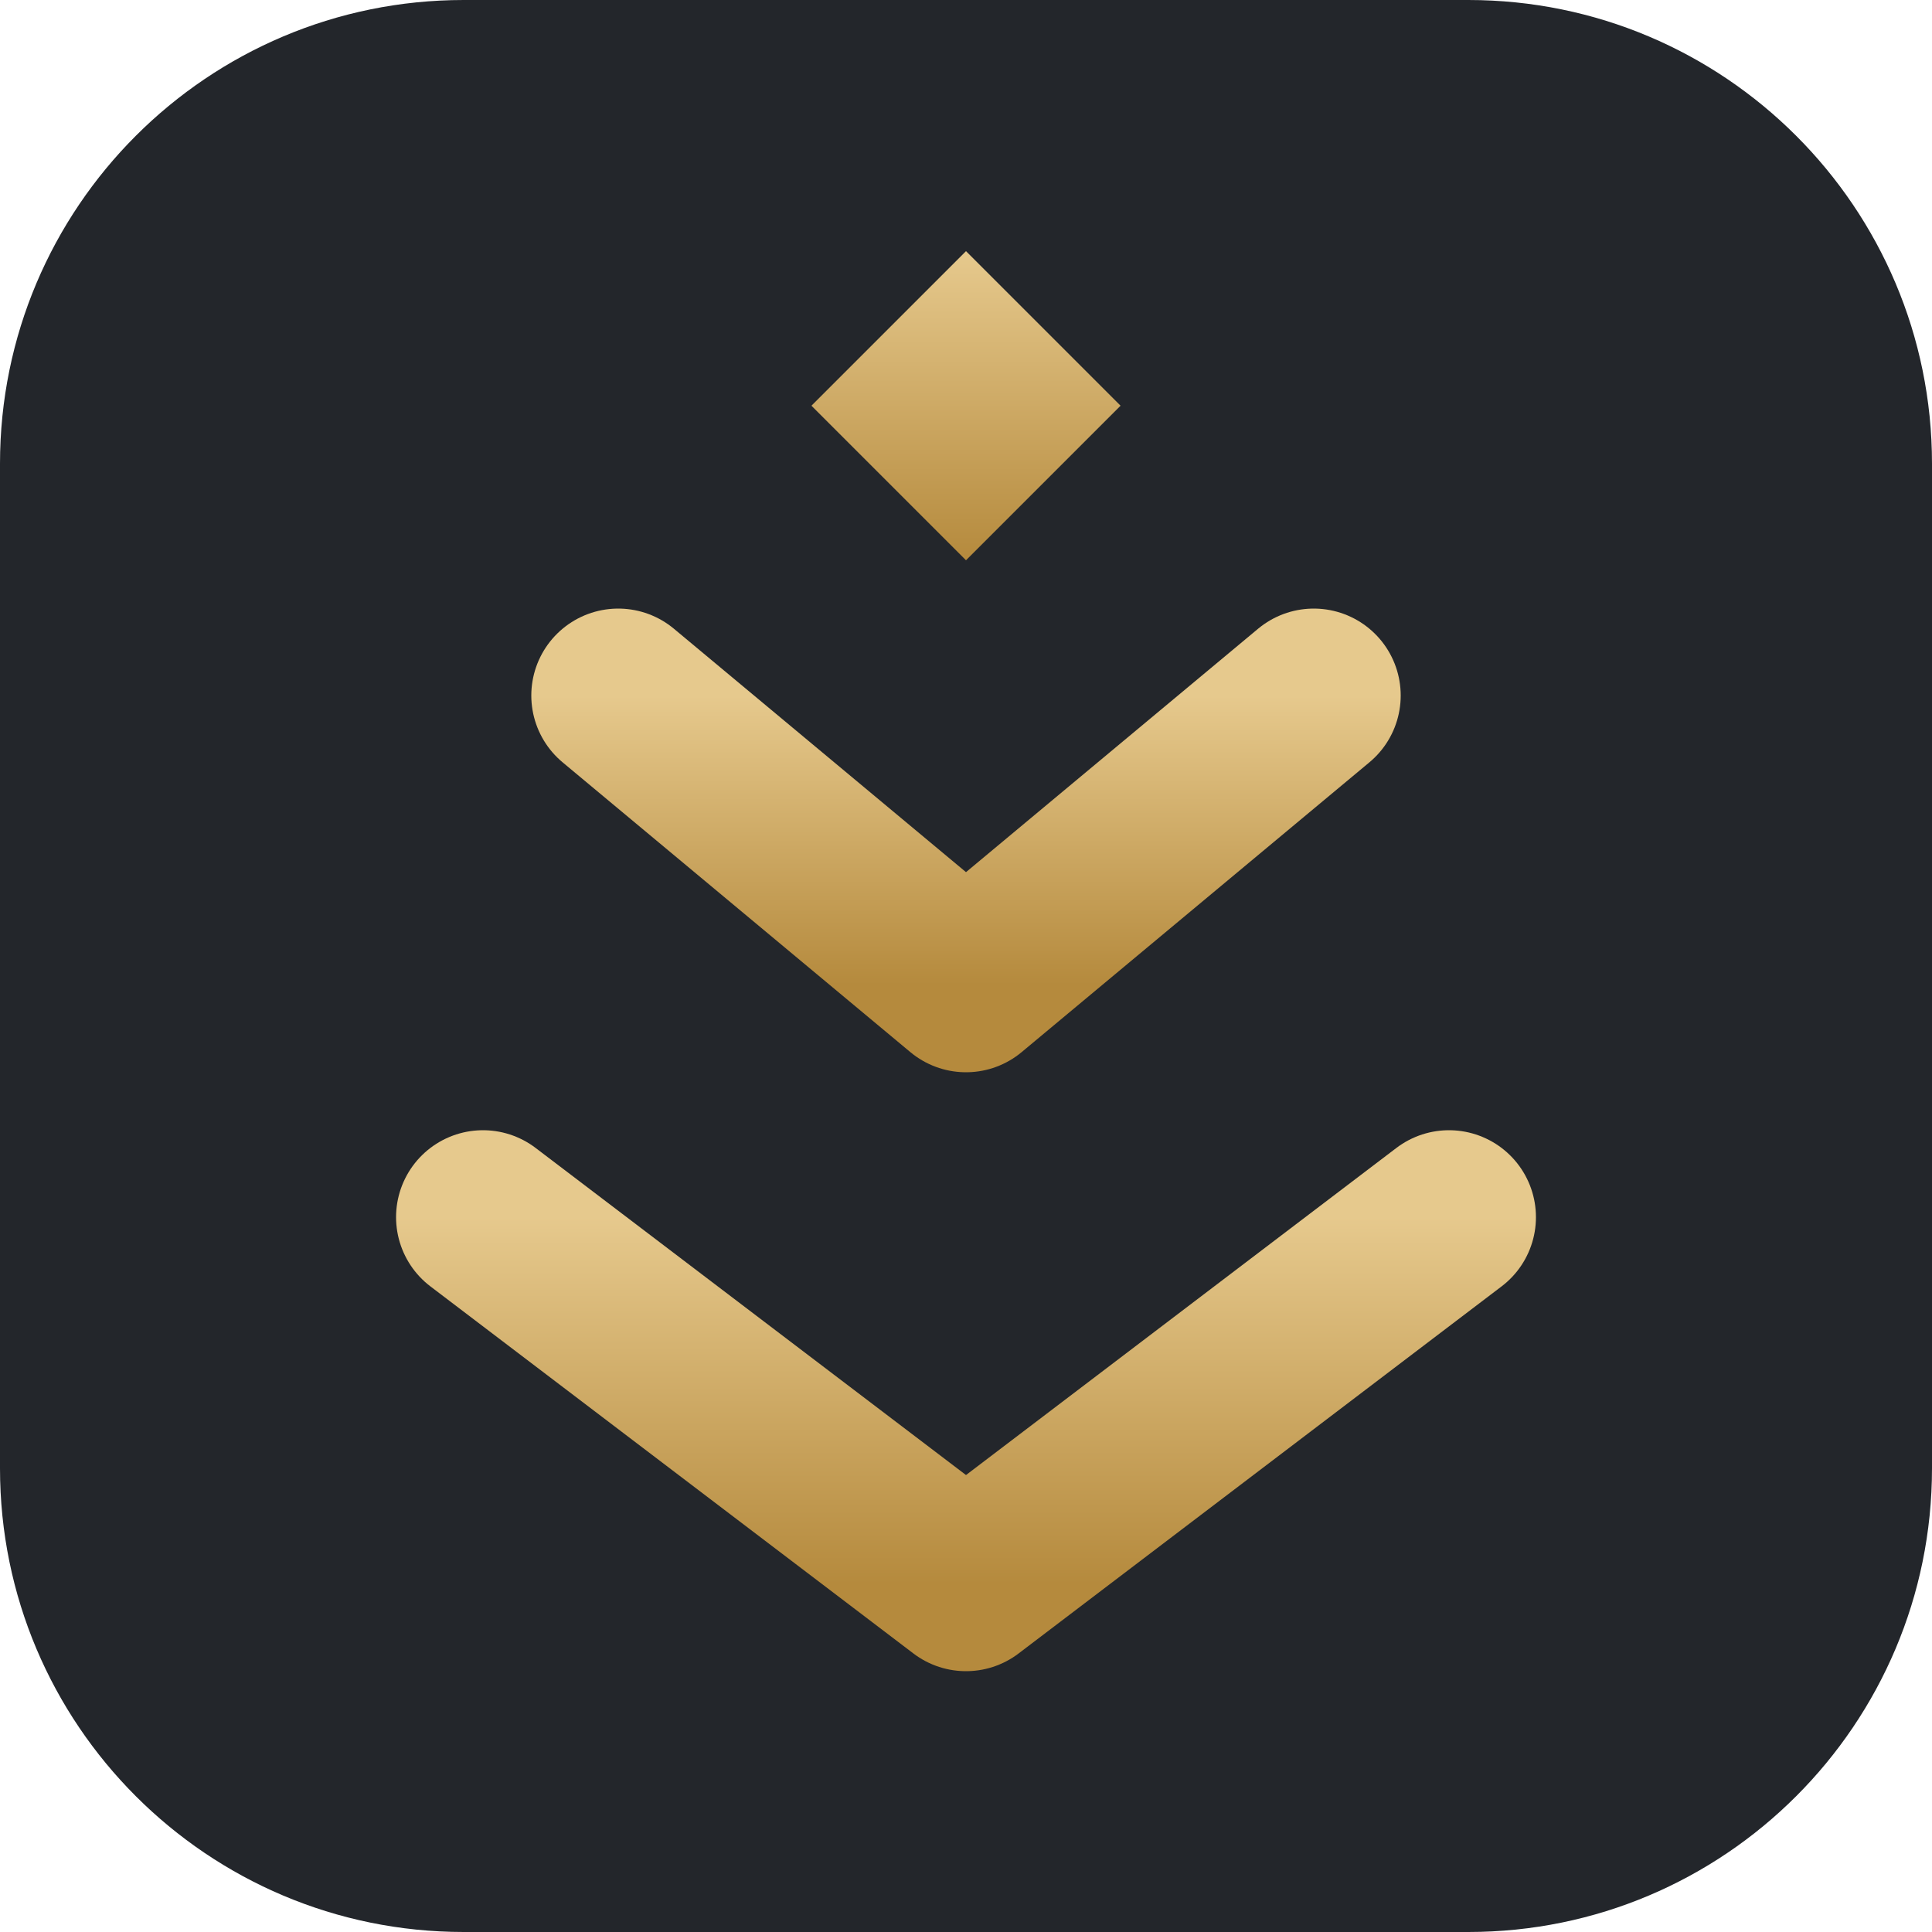
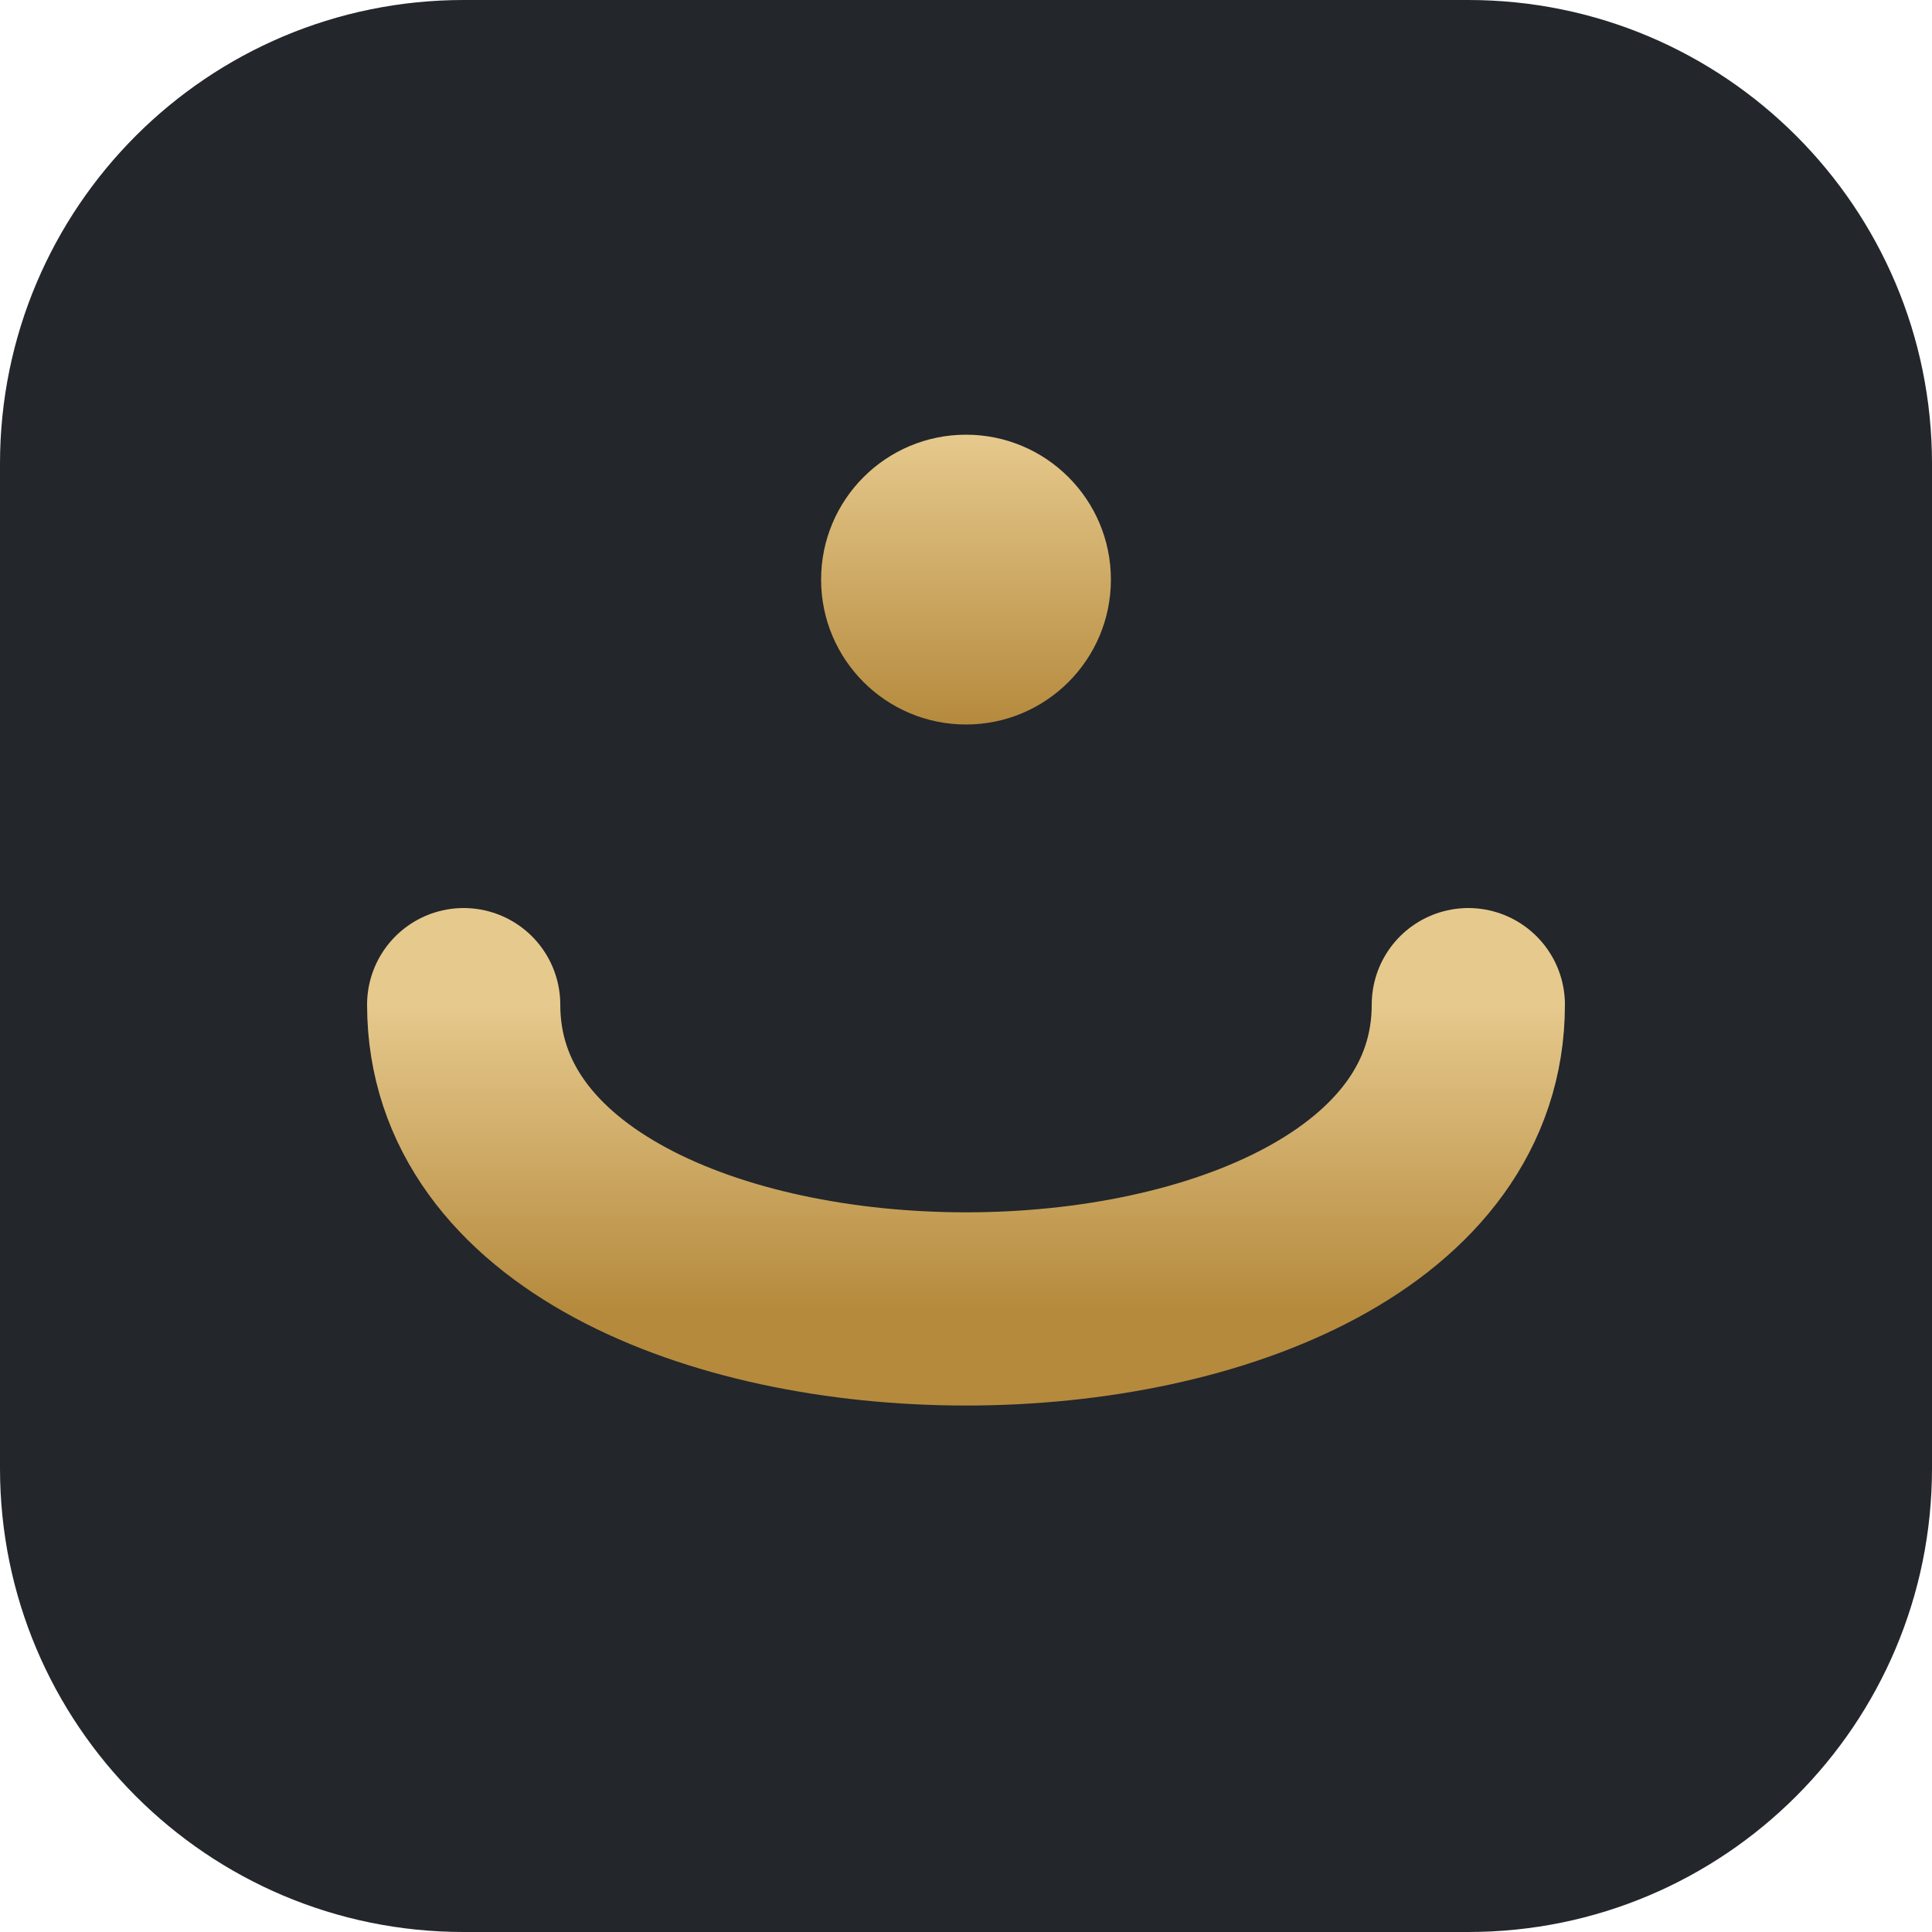
<svg xmlns="http://www.w3.org/2000/svg" viewBox="0 0 100 100" role="img" aria-label="Textindustry">
  <defs>
    <linearGradient id="tiGoldGradFav" x1="0" y1="0" x2="0" y2="1">
      <stop offset="0" stop-color="#e6c98d" />
      <stop offset="1" stop-color="#b58a3d" />
    </linearGradient>
  </defs>
  <rect width="100" height="100" rx="24" fill="#23262b" />
-   <path d="M42 21 L50 13 L58 21 L50 29 Z" fill="url(#tiGoldGradFav)" />
-   <path d="M32 36 L50 51 L68 36" fill="none" stroke="url(#tiGoldGradFav)" stroke-width="9" stroke-linecap="round" stroke-linejoin="round" />
-   <path d="M25 63 L50 82 L75 63" fill="none" stroke="url(#tiGoldGradFav)" stroke-width="9" stroke-linecap="round" stroke-linejoin="round" />
+   <circle cx="50" cy="30" r="7.5" fill="url(#tiGoldGradFav)" />
+   <path d="M24 52 C24 73, 76 73, 76 52" fill="none" stroke="url(#tiGoldGradFav)" stroke-width="10" stroke-linecap="round" />
</svg>
